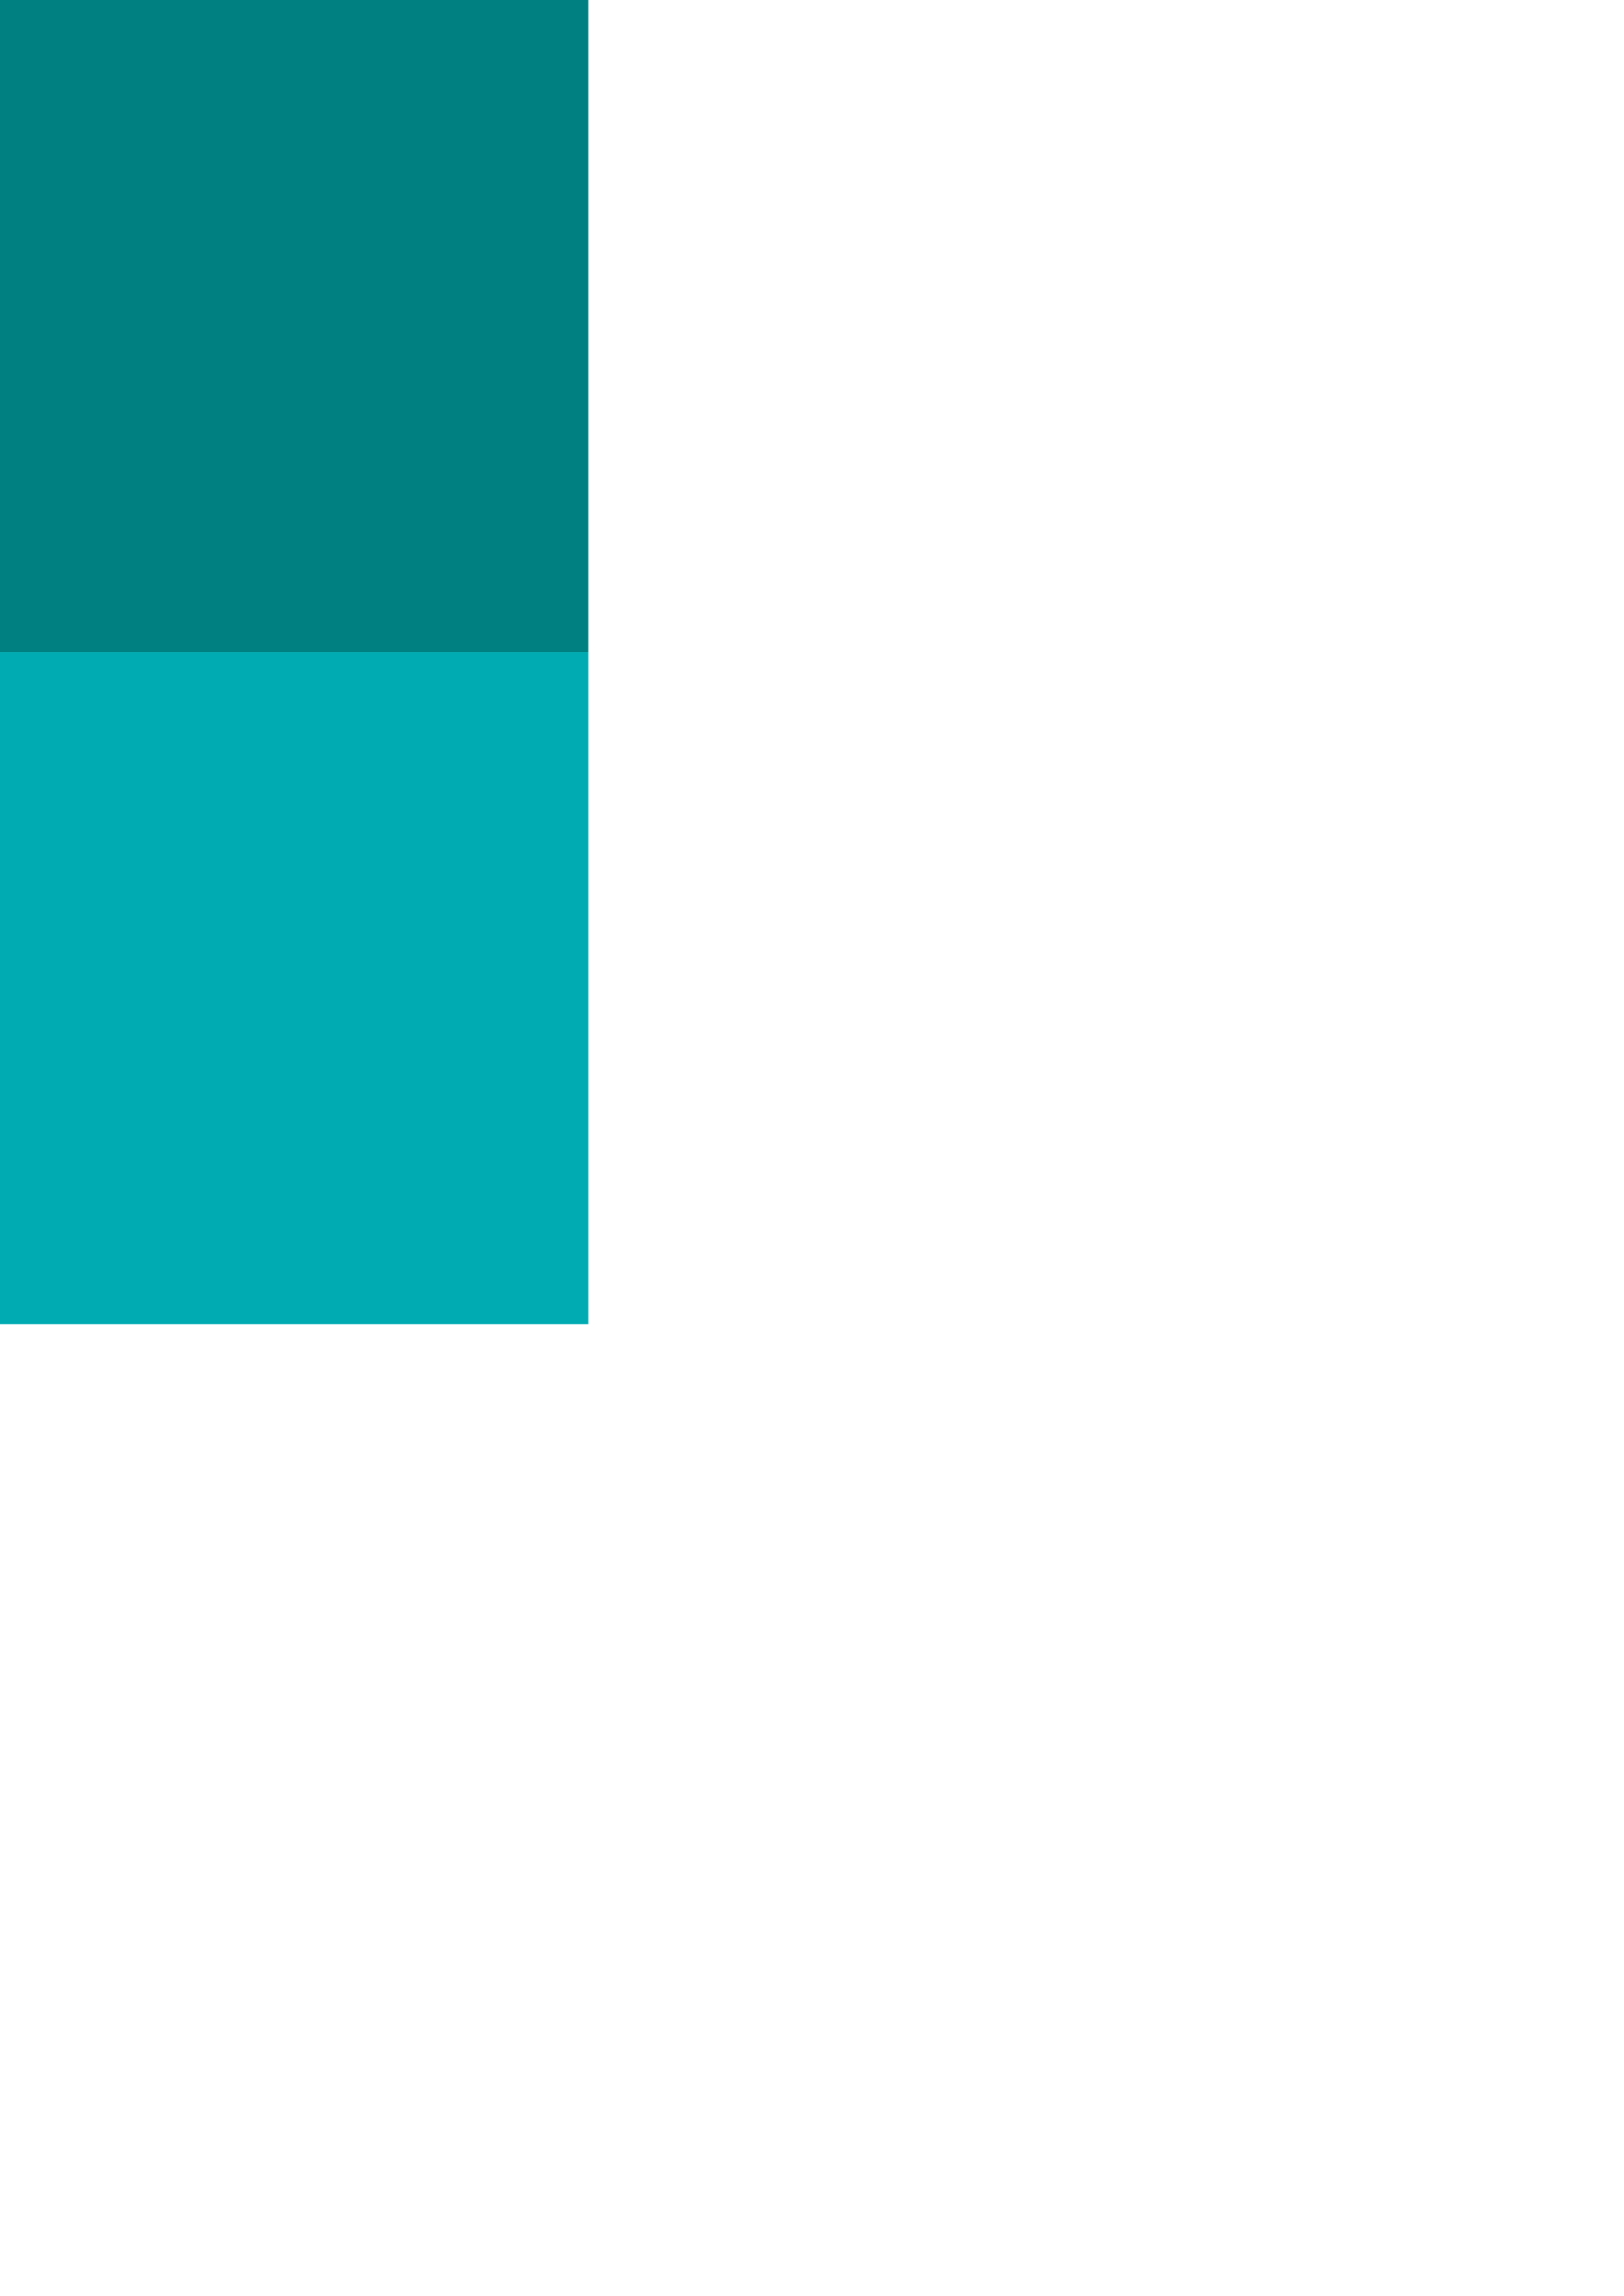
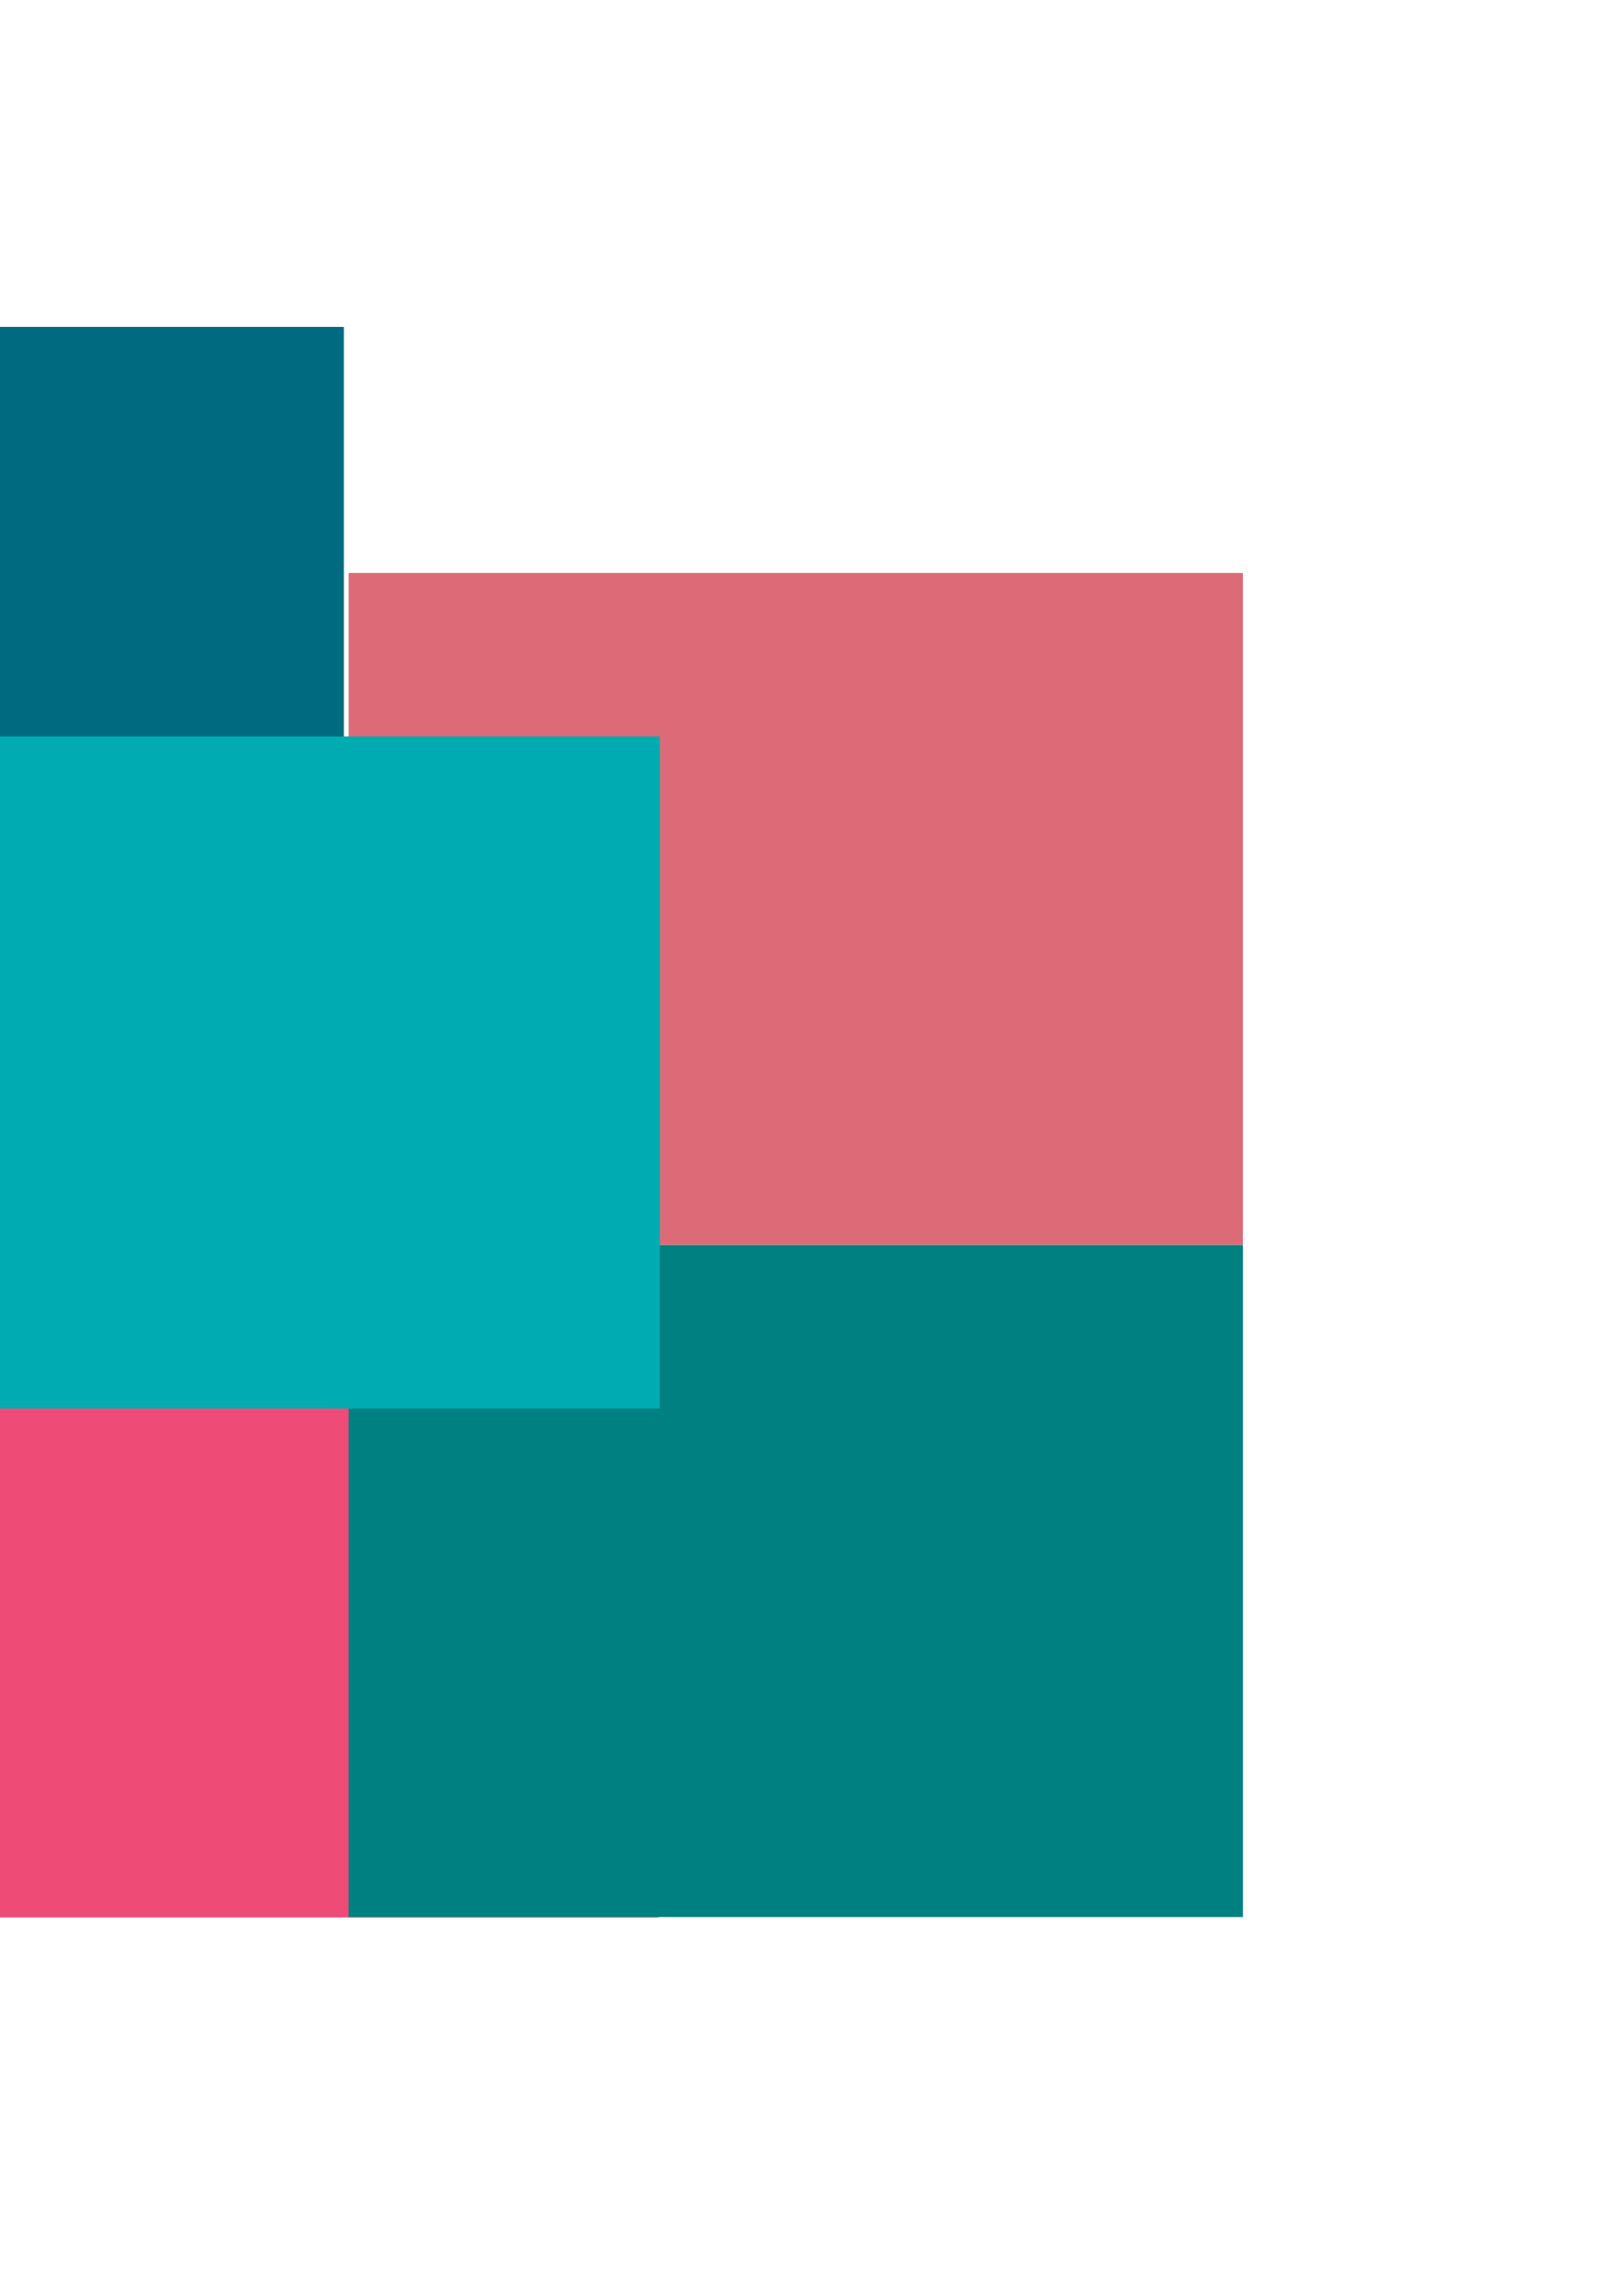
<svg xmlns="http://www.w3.org/2000/svg" width="210mm" height="297mm" viewBox="0 0 210 297" version="1.1" id="svg8">
-   <defs id="defs2" />
+   <defs id="defs2">
+     <filter style="color-interpolation-filters:sRGB" id="filter4726" x="-0.872" width="2.744" y="-1.924" height="4.847">
+       <feGaussianBlur stdDeviation="63.867" id="feGaussianBlur4728" />
+     </filter>
+   </defs>
  <g id="layer1">
+     <rect id="rect10-4-8" width="115.661" height="86.935" x="45.087" y="74.112" style="fill:#dd6b77;fill-opacity:1;stroke-width:0.265" />
+     <rect id="rect10-4" width="115.661" height="86.935" x="-30.49" y="161.097" style="fill:#ee4c77;fill-opacity:1;stroke-width:0.265" />
    <rect id="rect10-3" width="115.661" height="86.935" x="-248.33" y="96.257" style="fill:#abc837;stroke-width:0.265" />
-     <rect id="rect10-3-2" width="115.661" height="86.935" x="-39.574" y="-2.584" style="fill:#008080;stroke-width:0.265" />
-     <rect id="rect10-3-20" width="115.661" height="86.935" x="-248.33" y="9.322" style="fill:#006b80;fill-opacity:1;stroke-width:0.265" />
-     <rect id="rect10-3-2-6" width="115.661" height="86.935" x="-39.574" y="84.351" style="fill:#00abb1;fill-opacity:1;stroke-width:0.265" />
+     <rect id="rect10-3-2" width="115.661" height="86.935" x="45.087" y="161.047" style="fill:#008080;stroke-width:0.265" />
+     <rect id="rect10-3-20" width="115.661" height="86.935" x="-71.183" y="42.286" style="fill:#006b80;fill-opacity:1;stroke-width:0.265" />
+     <rect id="rect10-3-2-6" width="115.661" height="86.935" x="-30.325" y="95.259" style="fill:#00abb1;fill-opacity:1;stroke-width:0.265" />
    <rect id="rect10-3-2-6-7" width="115.661" height="86.935" x="-137.205" y="56.418" style="fill:#e3e2db;fill-opacity:1;stroke-width:0.265" />
    <rect id="rect10" width="115.661" height="86.935" x="-137.205" y="143.353" style="fill:#77264b;fill-opacity:1;stroke-width:0.265" />
+     <flowRoot xml:space="preserve" id="flowRoot4610" style="font-style:normal;font-weight:normal;font-size:40px;line-height:1.25;font-family:sans-serif;letter-spacing:0px;word-spacing:0px;fill:#000e3e;fill-opacity:0.176;stroke:none;filter:url(#filter4726)" transform="scale(0.2645833)">
+       <flowRegion id="flowRegion4612" style="fill:#000e3e;fill-opacity:0.176">
+         <rect id="rect4614" width="280" height="231" x="-432" y="281.52" style="fill:#000e3e;fill-opacity:0.176" />
+       </flowRegion>
+       <flowPara id="flowPara4616" style="fill:#170e00;fill-opacity:0.176;opacity:1;stroke:#000015;stroke-opacity:1">RVBA e3e2dbff</flowPara>
+     </flowRoot>
+     <flowRoot xml:space="preserve" id="flowRoot4730" style="font-style:normal;font-weight:normal;font-size:40px;line-height:1.25;font-family:sans-serif;letter-spacing:0px;word-spacing:0px;fill:#000000;fill-opacity:1;stroke:none" transform="matrix(0.2645833,0,0,0.2645833,281.6446,-4.564605)">
+       <flowRegion id="flowRegion4732">
+         <rect id="rect4734" width="578.413" height="265.872" x="-1100.965" y="246.414" />
+       </flowRegion>
+       <flowPara id="flowPara4736">RVBA </flowPara>
+       <flowPara id="flowPara4746">006b80ff</flowPara>
+     </flowRoot>
+     <flowRoot xml:space="preserve" id="flowRoot4738" style="fill:black;fill-opacity:1;stroke:none;font-family:sans-serif;font-style:normal;font-weight:normal;font-size:40px;line-height:1.25;letter-spacing:0px;word-spacing:0px">
+       <flowRegion id="flowRegion4740">
+         <rect id="rect4742" width="130.815" height="69.296" x="-1110.865" y="248.536" />
+       </flowRegion>
+       <flowPara id="flowPara4744" />
+     </flowRoot>
+     <flowRoot xml:space="preserve" id="flowRoot4730-3" style="font-style:normal;font-weight:normal;font-size:40px;line-height:1.25;font-family:sans-serif;letter-spacing:0px;word-spacing:0px;fill:#000000;fill-opacity:1;stroke:none" transform="matrix(0.2645833,0,0,0.2645833,73.64566,50.35126)">
+       <flowRegion id="flowRegion4732-4">
+         <rect id="rect4734-0" width="578.413" height="265.872" x="-1100.965" y="246.414" />
+       </flowRegion>
+       <flowPara id="flowPara4736-1">RVBA </flowPara>
+       <flowPara id="flowPara4746-6">abc837ff</flowPara>
+     </flowRoot>
  </g>
</svg>
